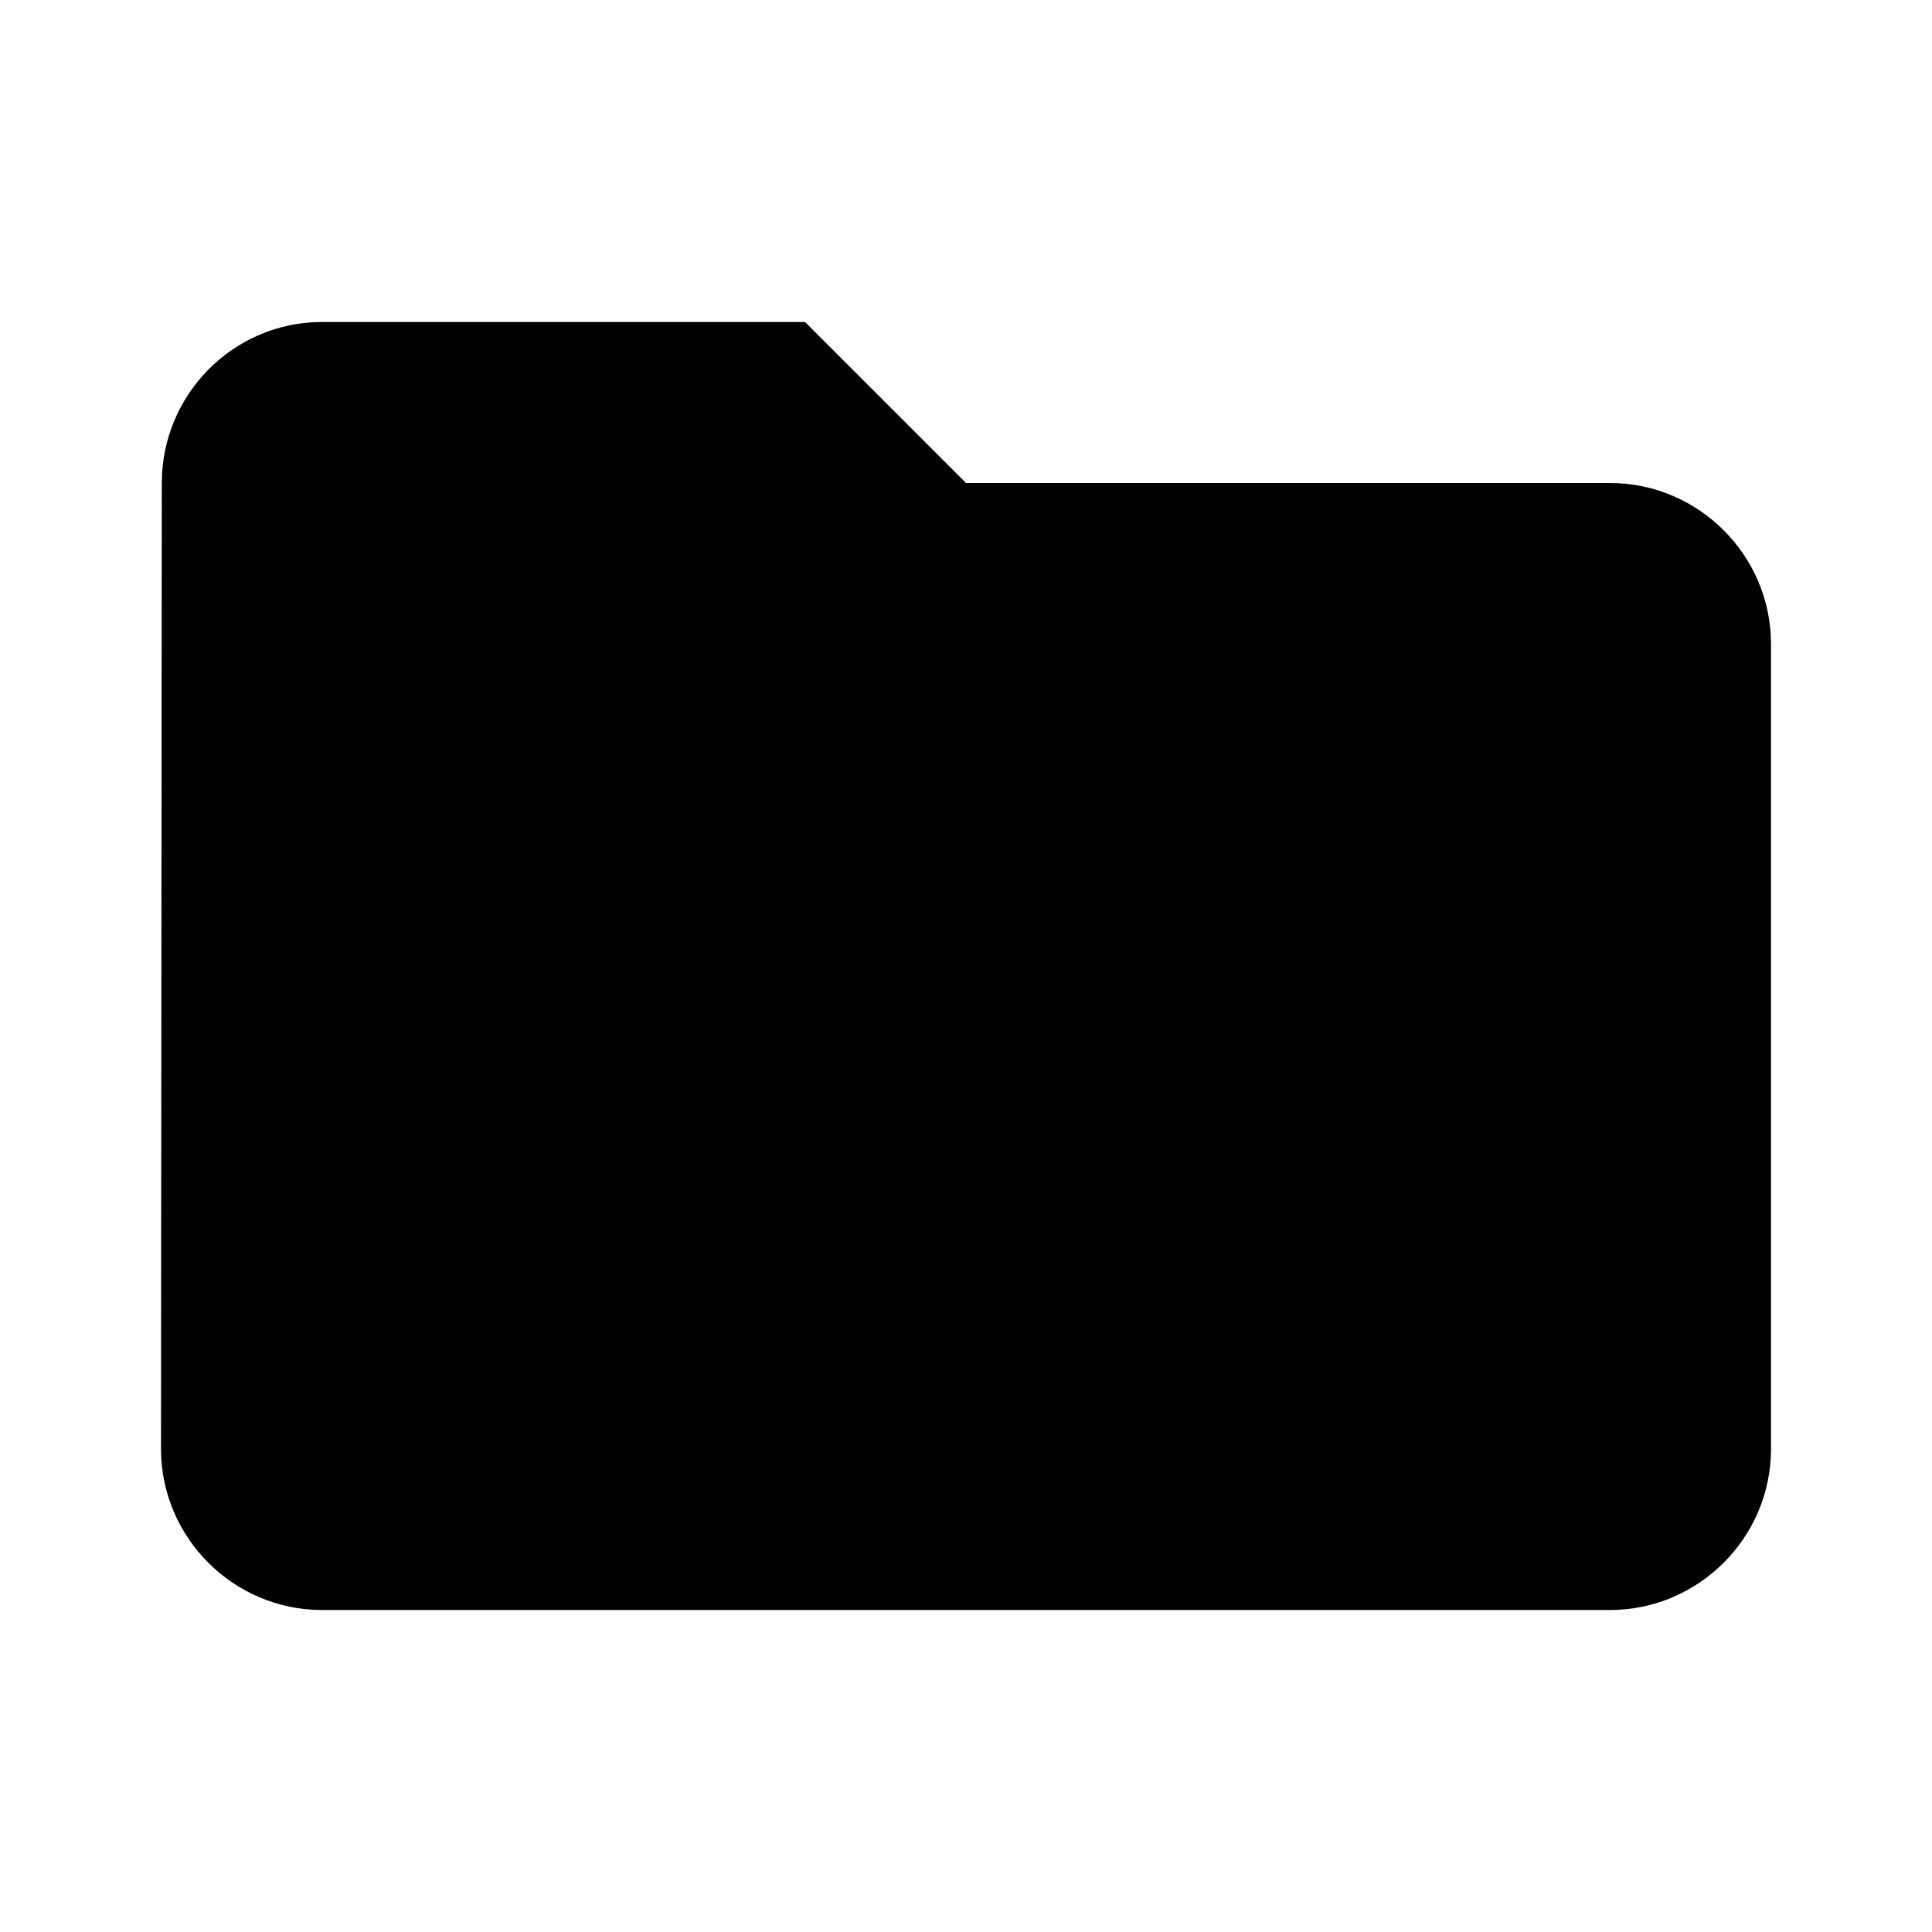
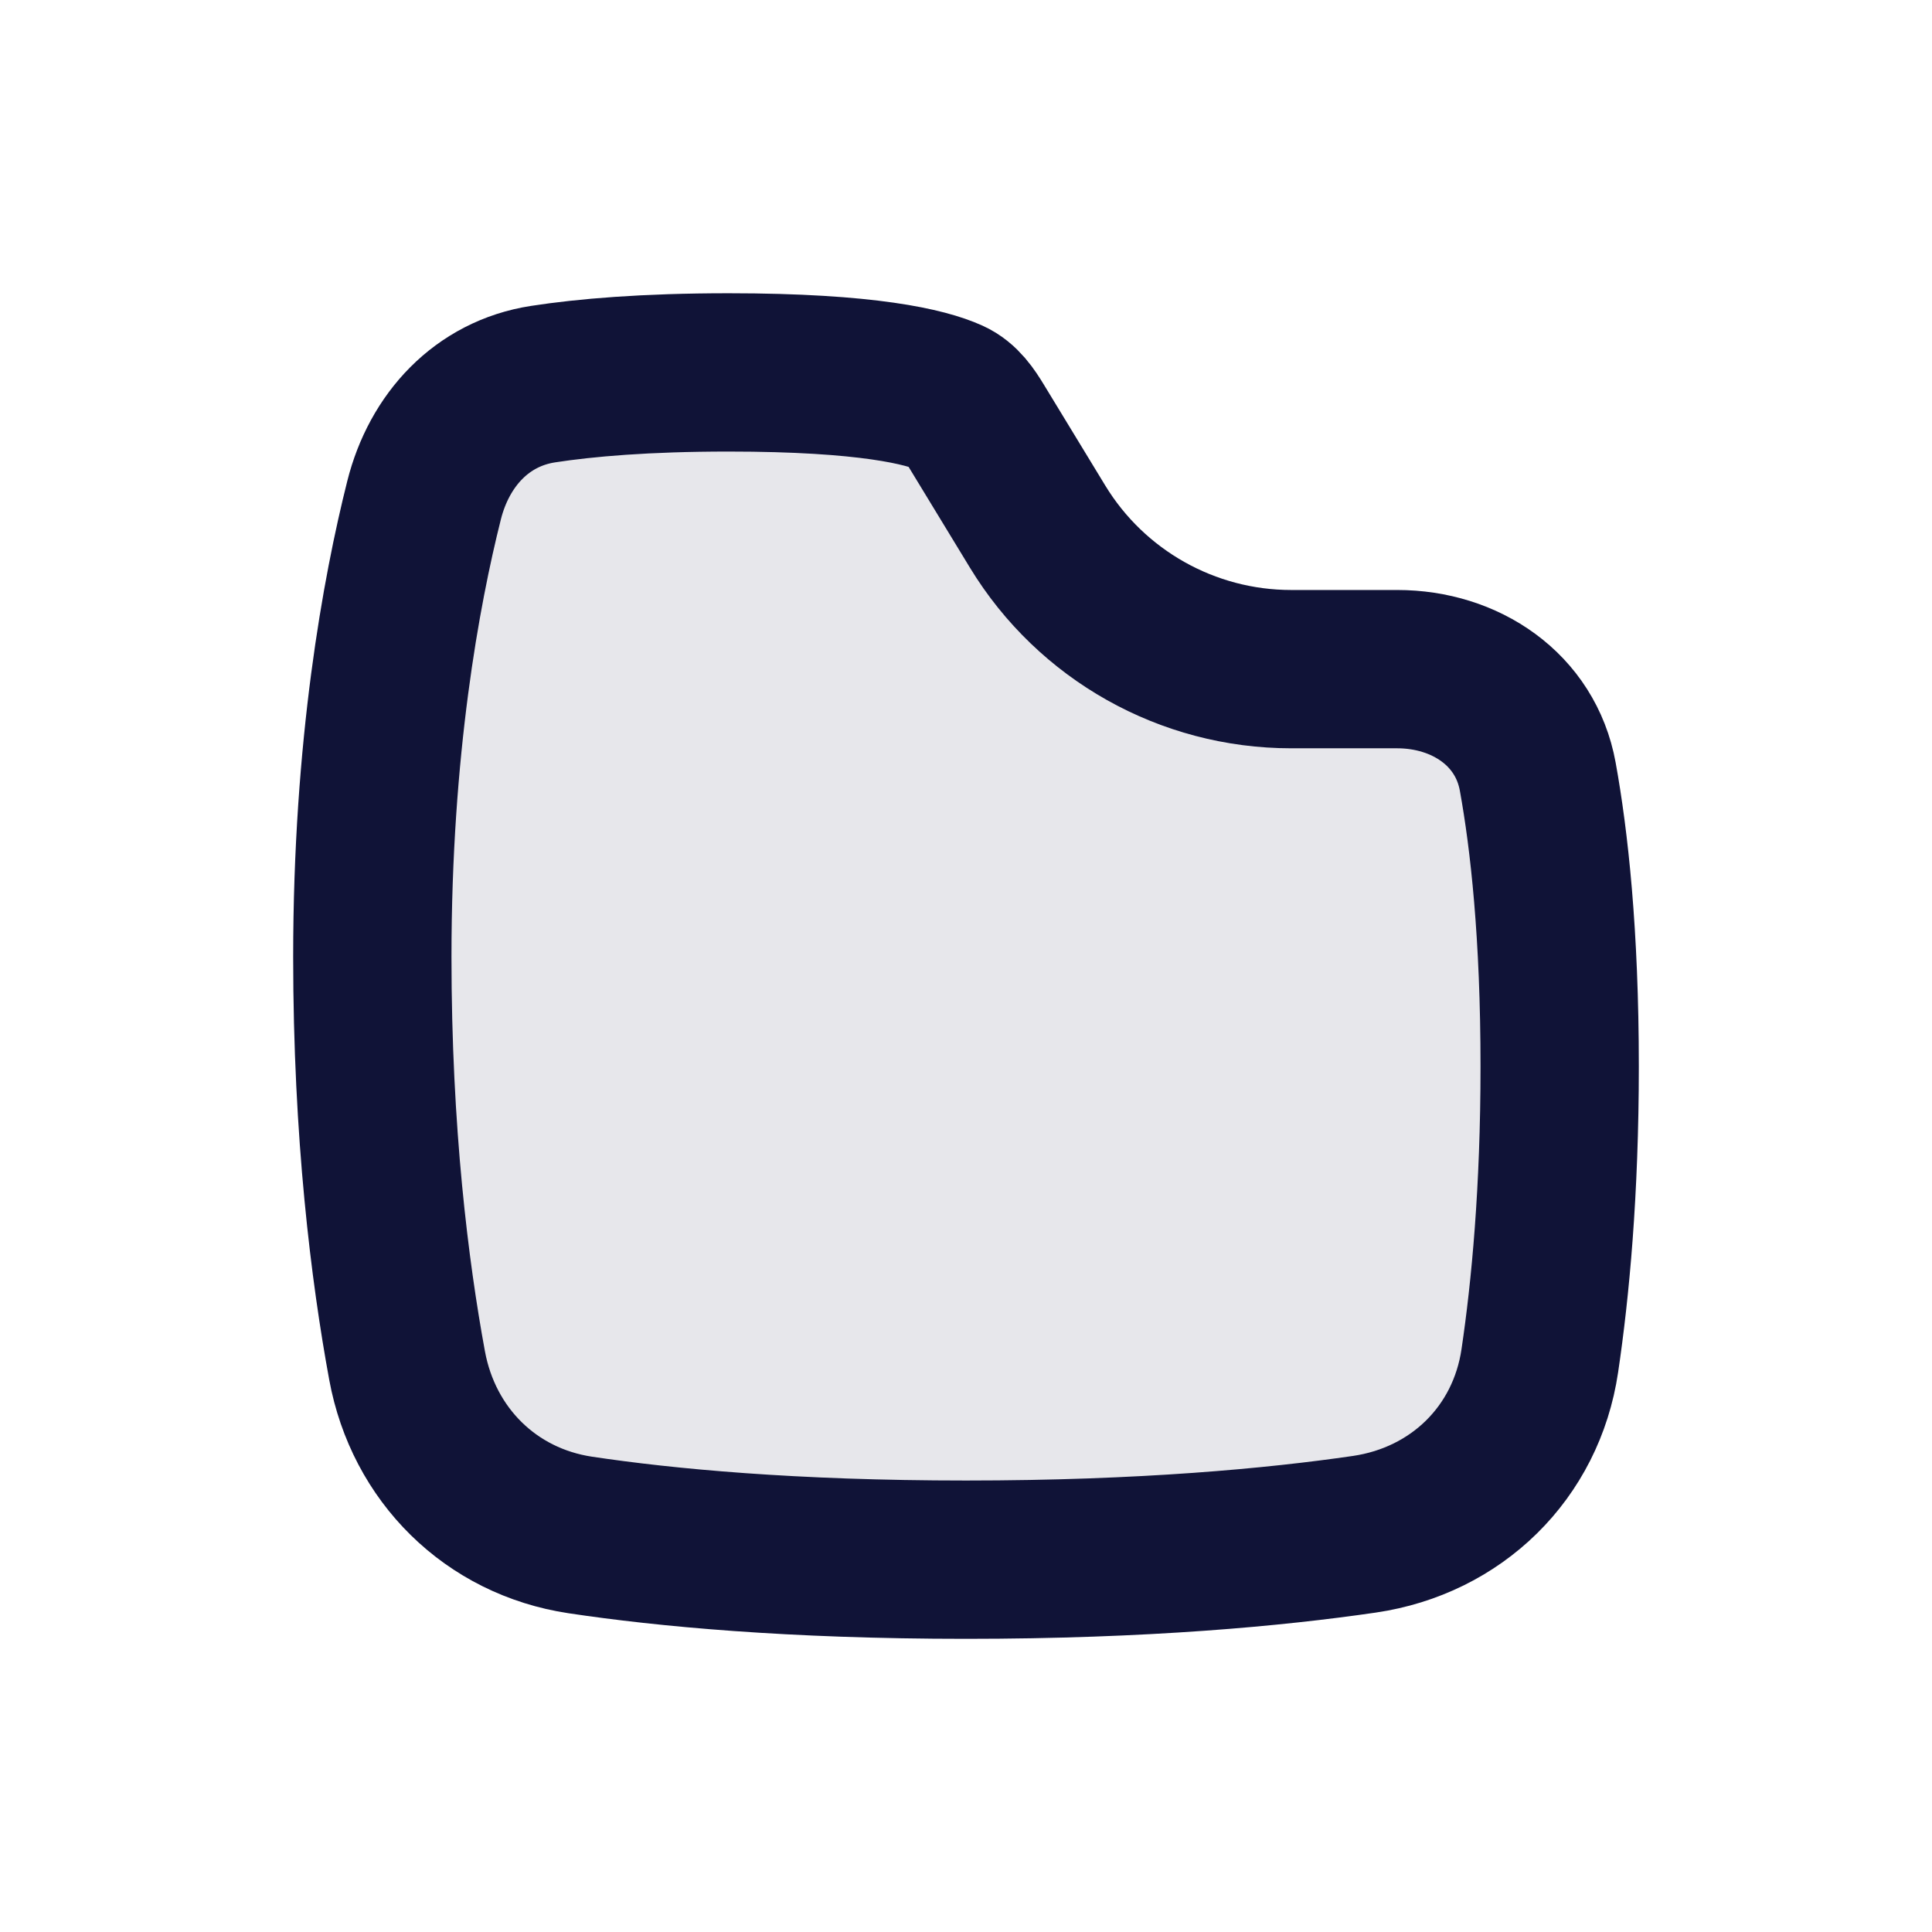
- <svg xmlns="http://www.w3.org/2000/svg" height="24" viewBox="0 0 24 24" width="24">
-   <path d="M0 0h24v24H0z" fill="none" />
-   <path d="M10 4H4c-1.1 0-1.99.9-1.99 2L2 18c0 1.1.9 2 2 2h16c1.1 0 2-.9 2-2V8c0-1.1-.9-2-2-2h-8l-2-2z" />
+ <svg xmlns="http://www.w3.org/2000/svg" xmlns:xlink="http://www.w3.org/1999/xlink" width="24.409" height="24.409" viewBox="0 0 24.409 24.409">
+   <defs>
+     <path id="path-1" fill-rule="evenodd" d="M13.109 6.653l-.774-1.272c-.087-.143-.182-.287-.335-.356-.301-.136-1.034-.32-2.796-.32-1.051 0-1.808.066-2.342.148-.775.119-1.313.706-1.504 1.466-.289 1.149-.654 3.123-.654 5.771 0 2.227.221 3.978.439 5.162.207 1.126 1.056 1.971 2.189 2.141 1.074.161 2.669.312 4.873.312 2.245 0 3.907-.157 5.032-.321 1.163-.17 2.045-1.029 2.217-2.192.134-.903.251-2.142.251-3.718 0-1.675-.132-2.863-.277-3.662-.154-.849-.914-1.358-1.776-1.358h-1.339c-1.309 0-2.524-.683-3.204-1.801z" />
+   </defs>
+   <g>
+     <use fill="rgb(16,19,55)" fill-opacity=".1" xlink:href="#path-1" />
+     <use fill-opacity="0" stroke="rgb(16,19,55)" stroke-linecap="butt" stroke-linejoin="miter" stroke-width="2" xlink:href="#path-1" />
+   </g>
</svg>
